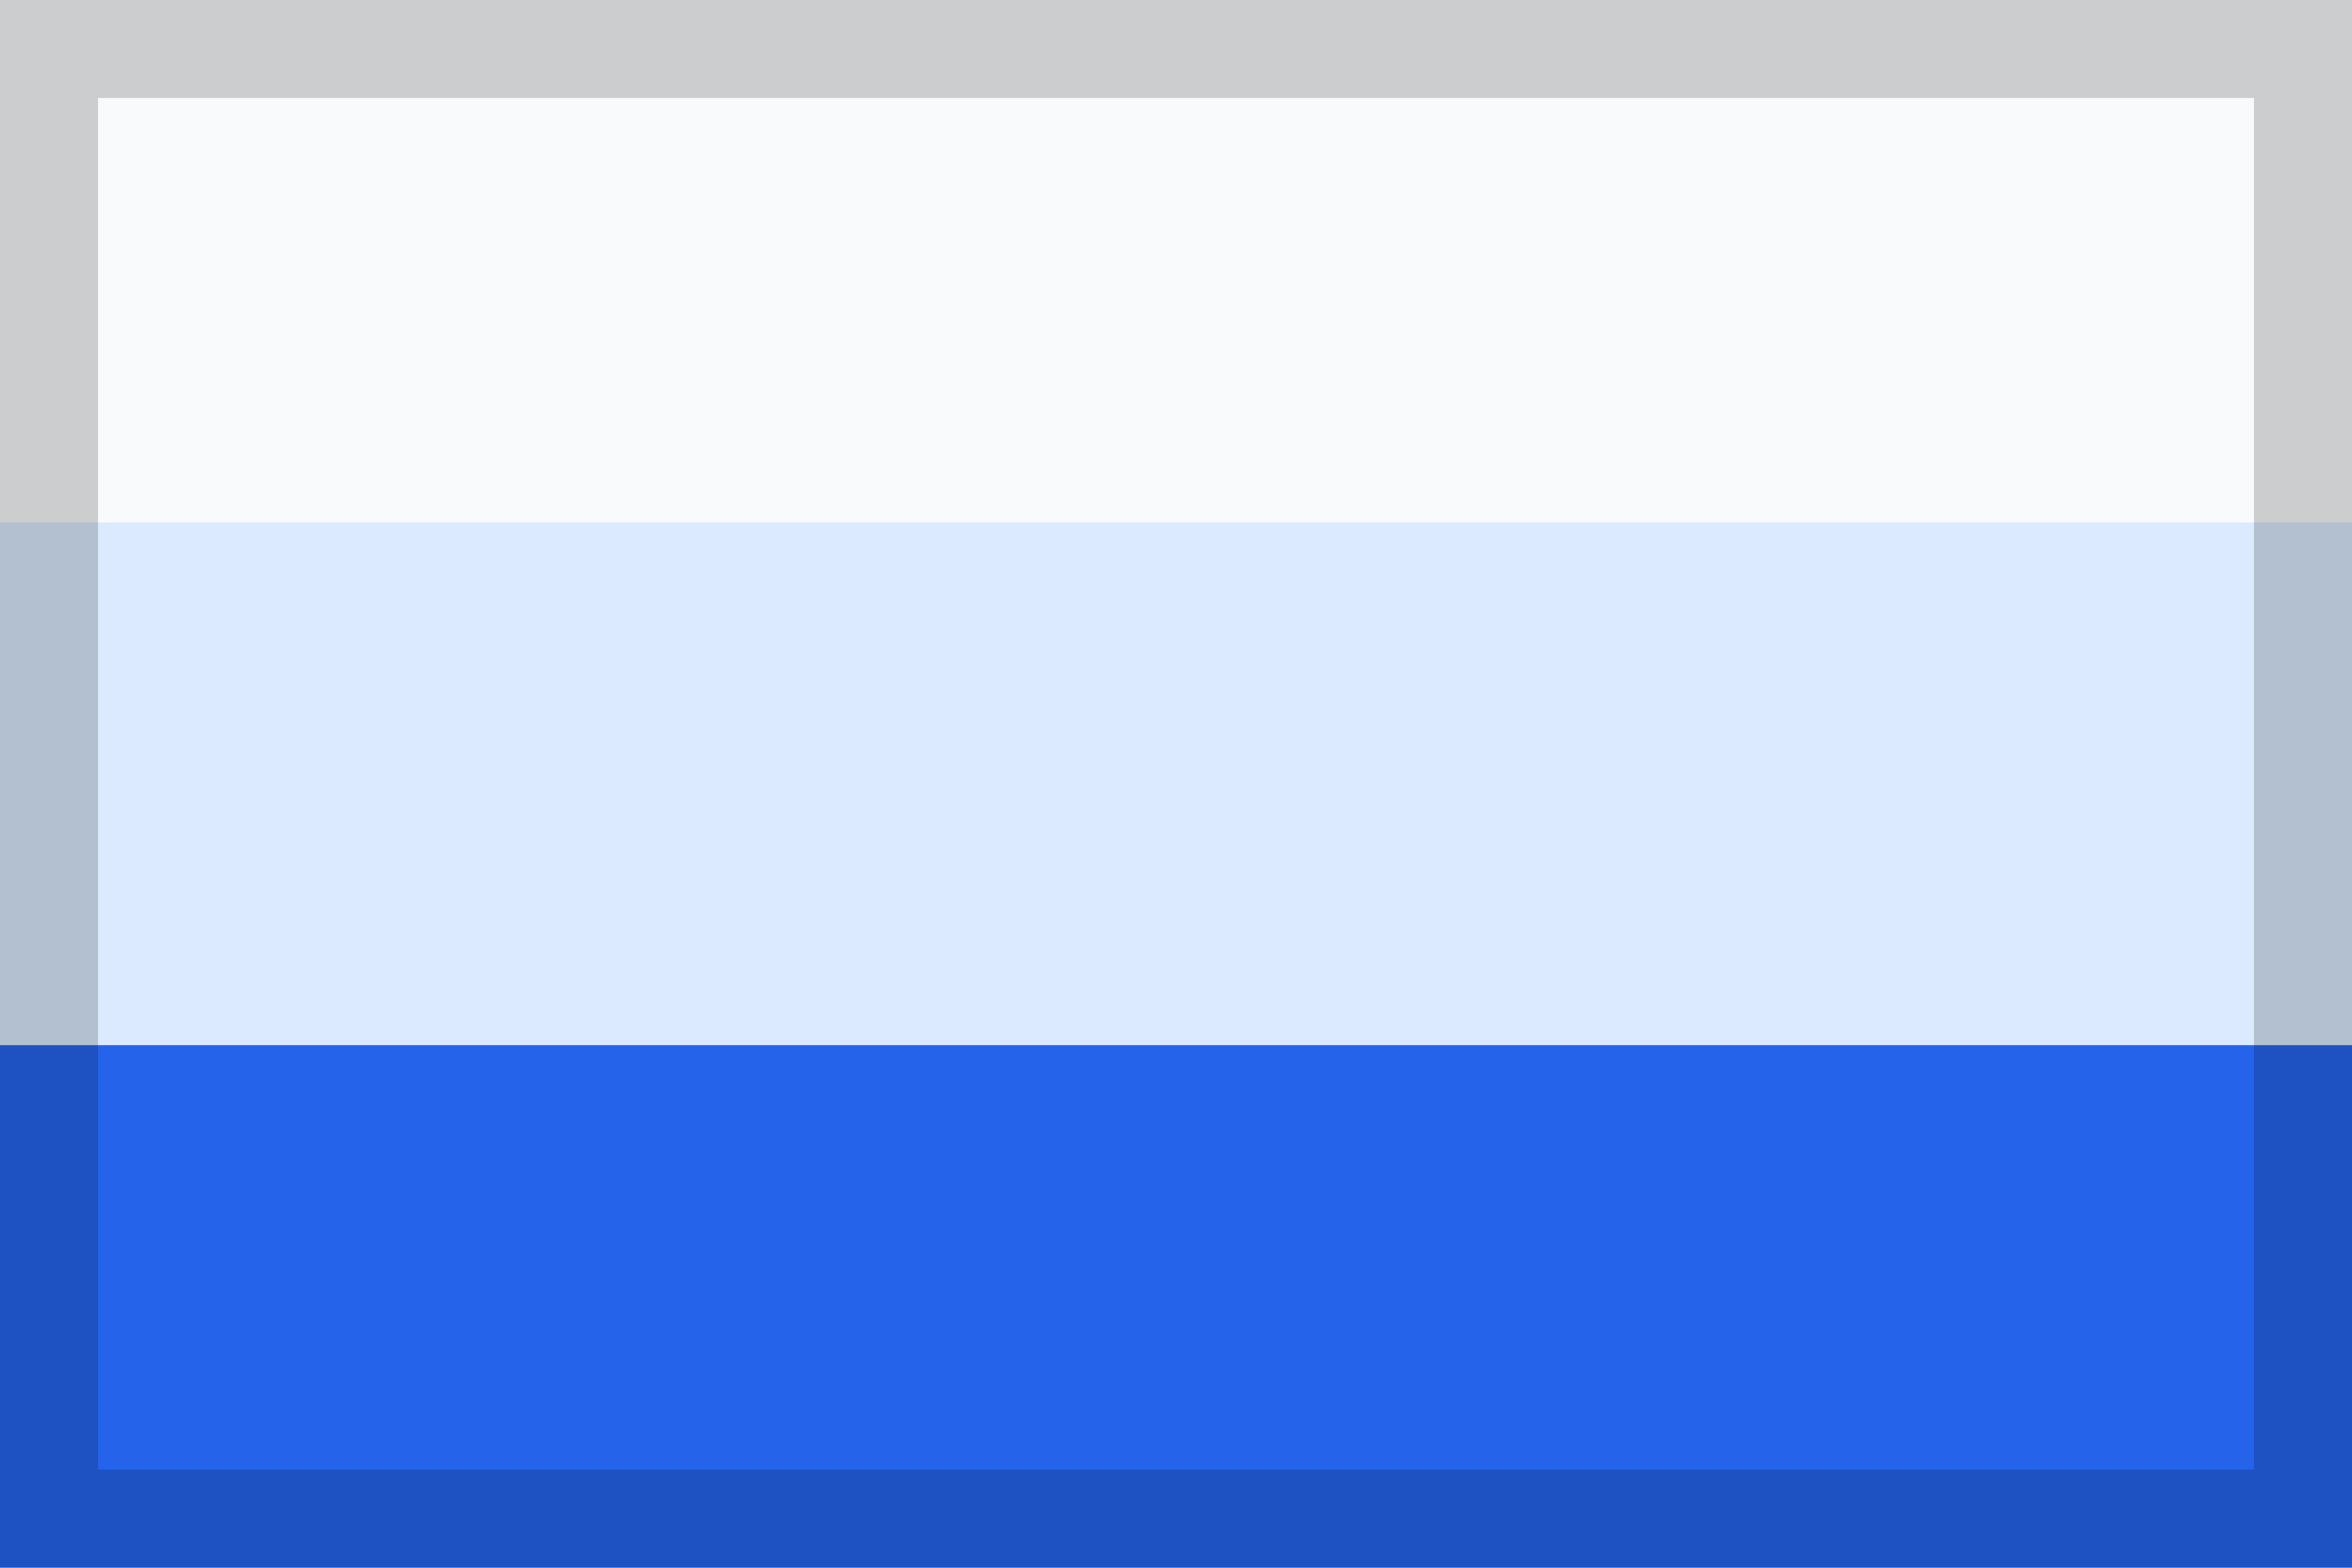
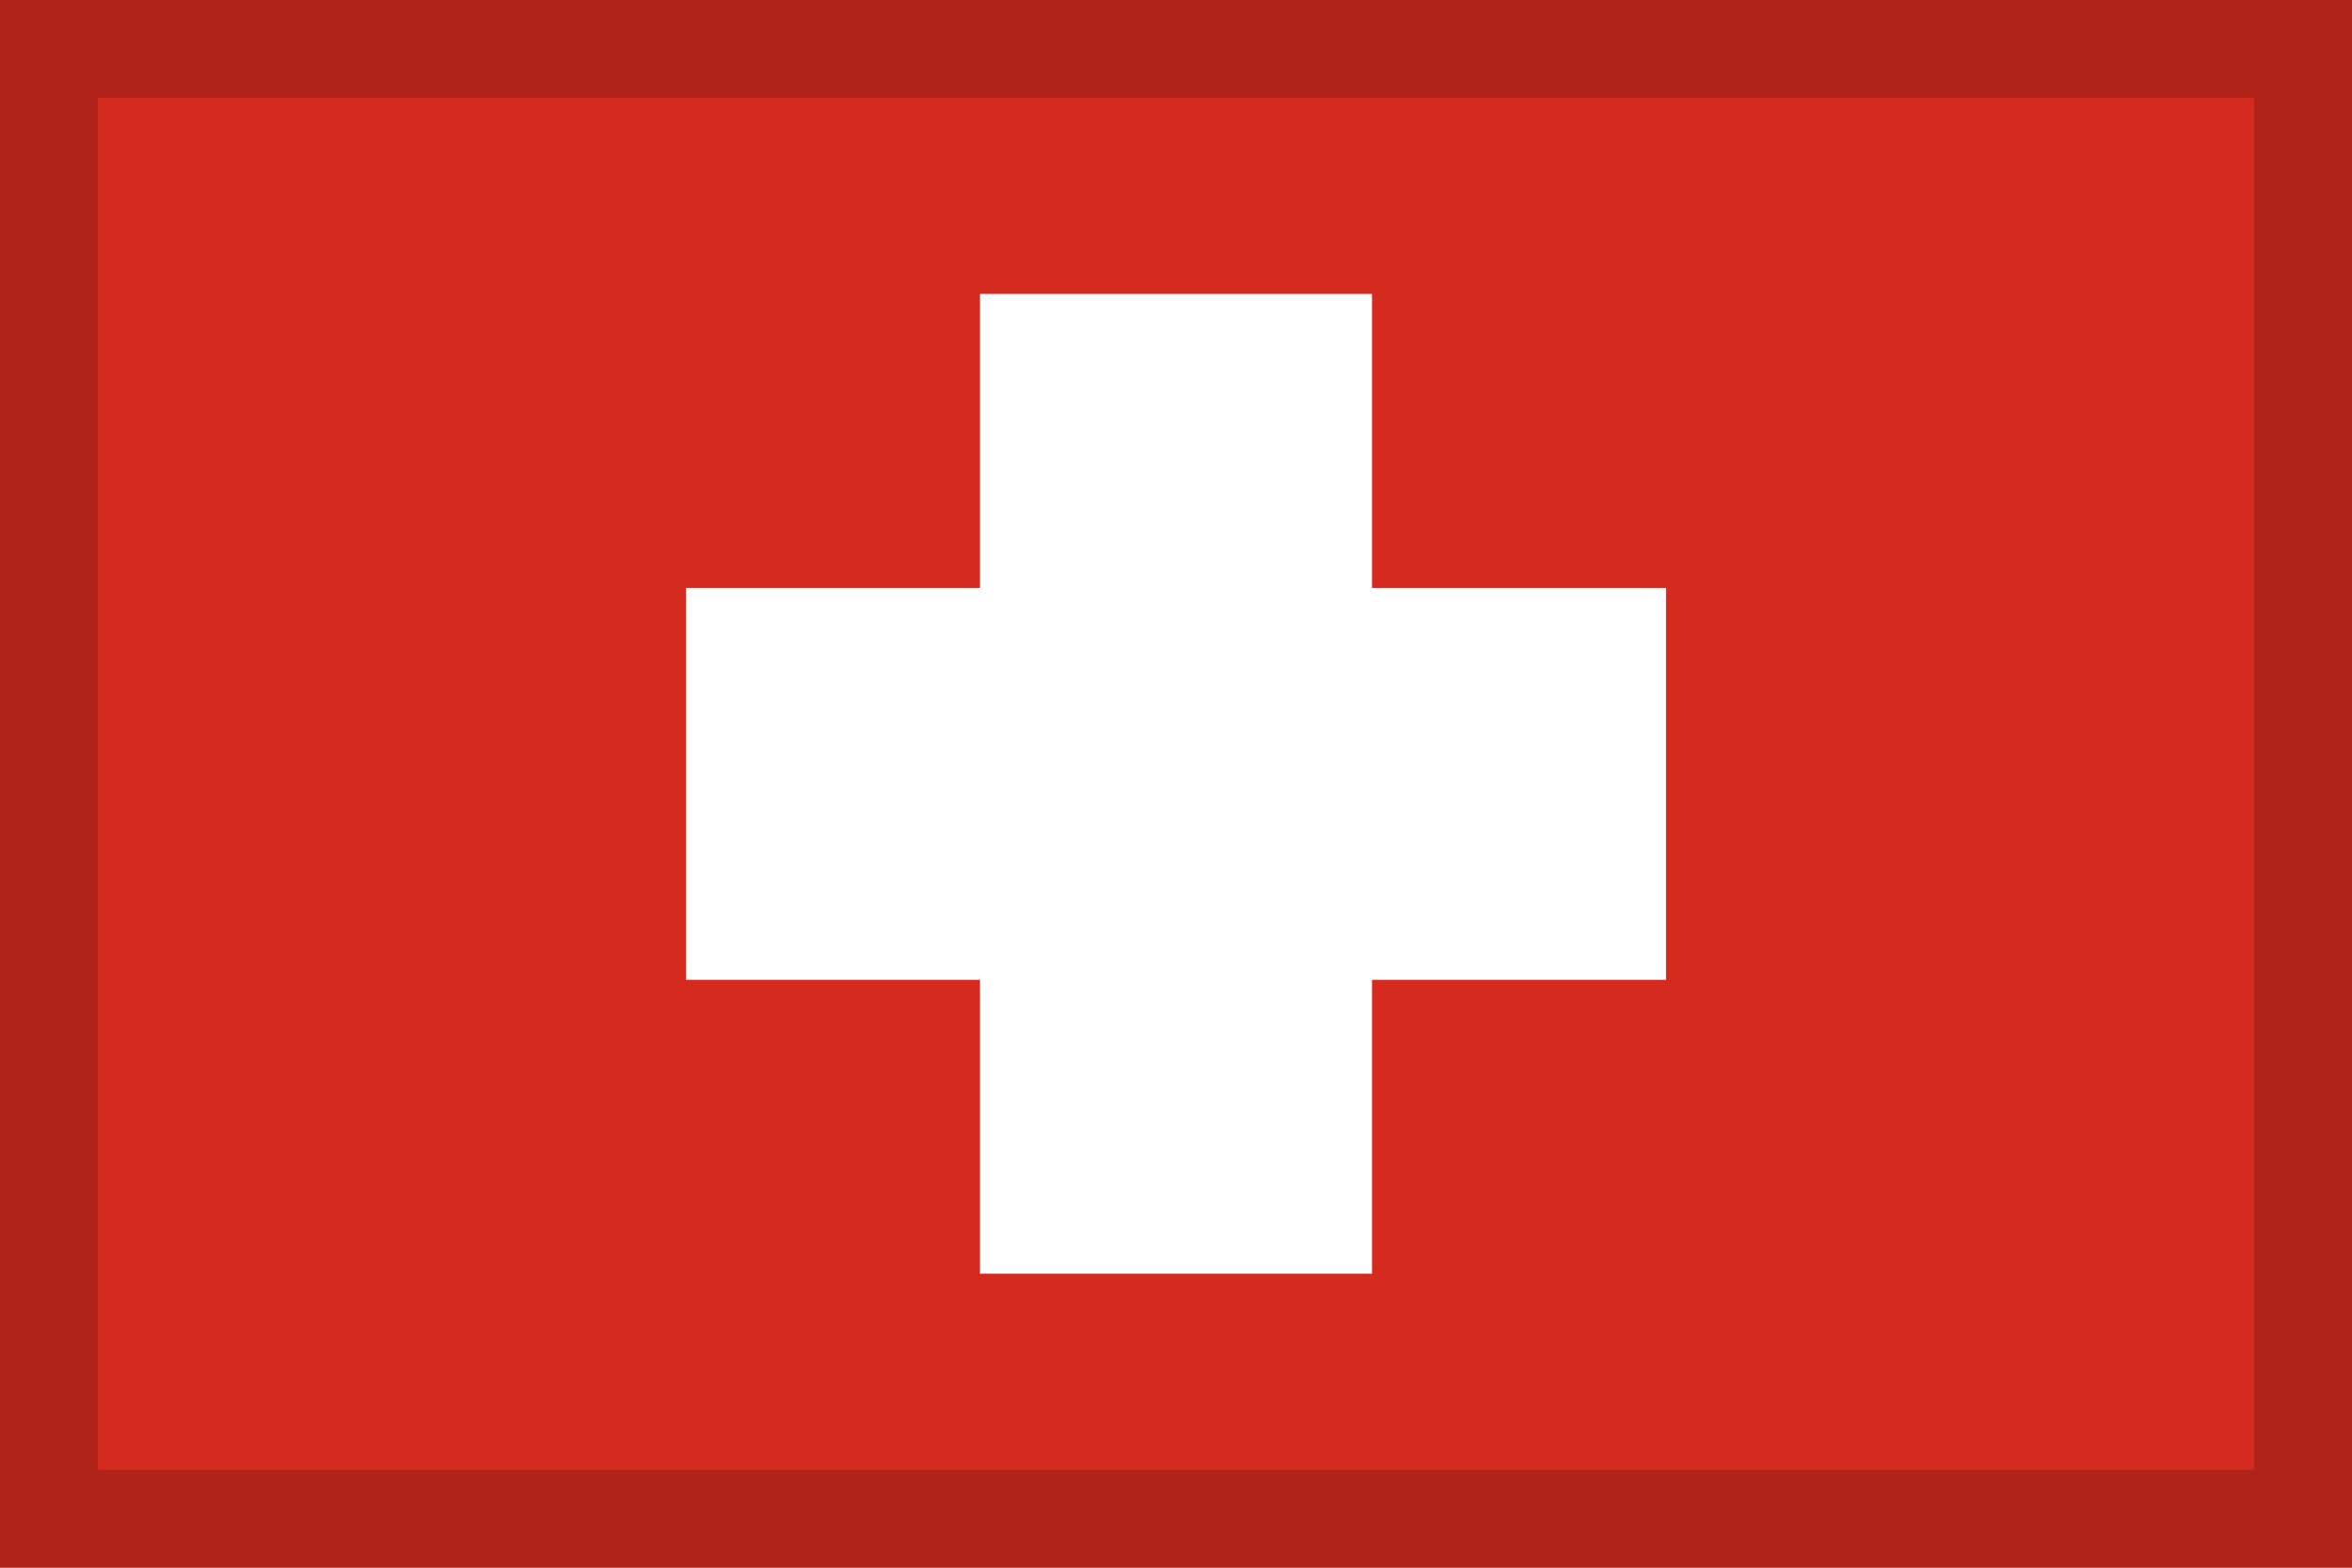
- <svg xmlns="http://www.w3.org/2000/svg" viewBox="0 0 24 16" role="img" aria-label="CH flag">
-   <rect width="24" height="16" fill="#f8fafc" />
-   <rect y="5.333" width="24" height="5.334" fill="#dbeafe" />
-   <rect y="10.667" width="24" height="5.333" fill="#2563eb" />
+ <svg xmlns="http://www.w3.org/2000/svg" viewBox="0 0 24 16" role="img" aria-label="Switzerland flag">
+   <rect width="24" height="16" fill="#d52b1e" />
+   <rect x="10" y="3" width="4" height="10" fill="#fff" />
+   <rect x="7" y="6" width="10" height="4" fill="#fff" />
  <rect x=".5" y=".5" width="23" height="15" fill="none" stroke="rgba(0,0,0,.18)" />
</svg>
